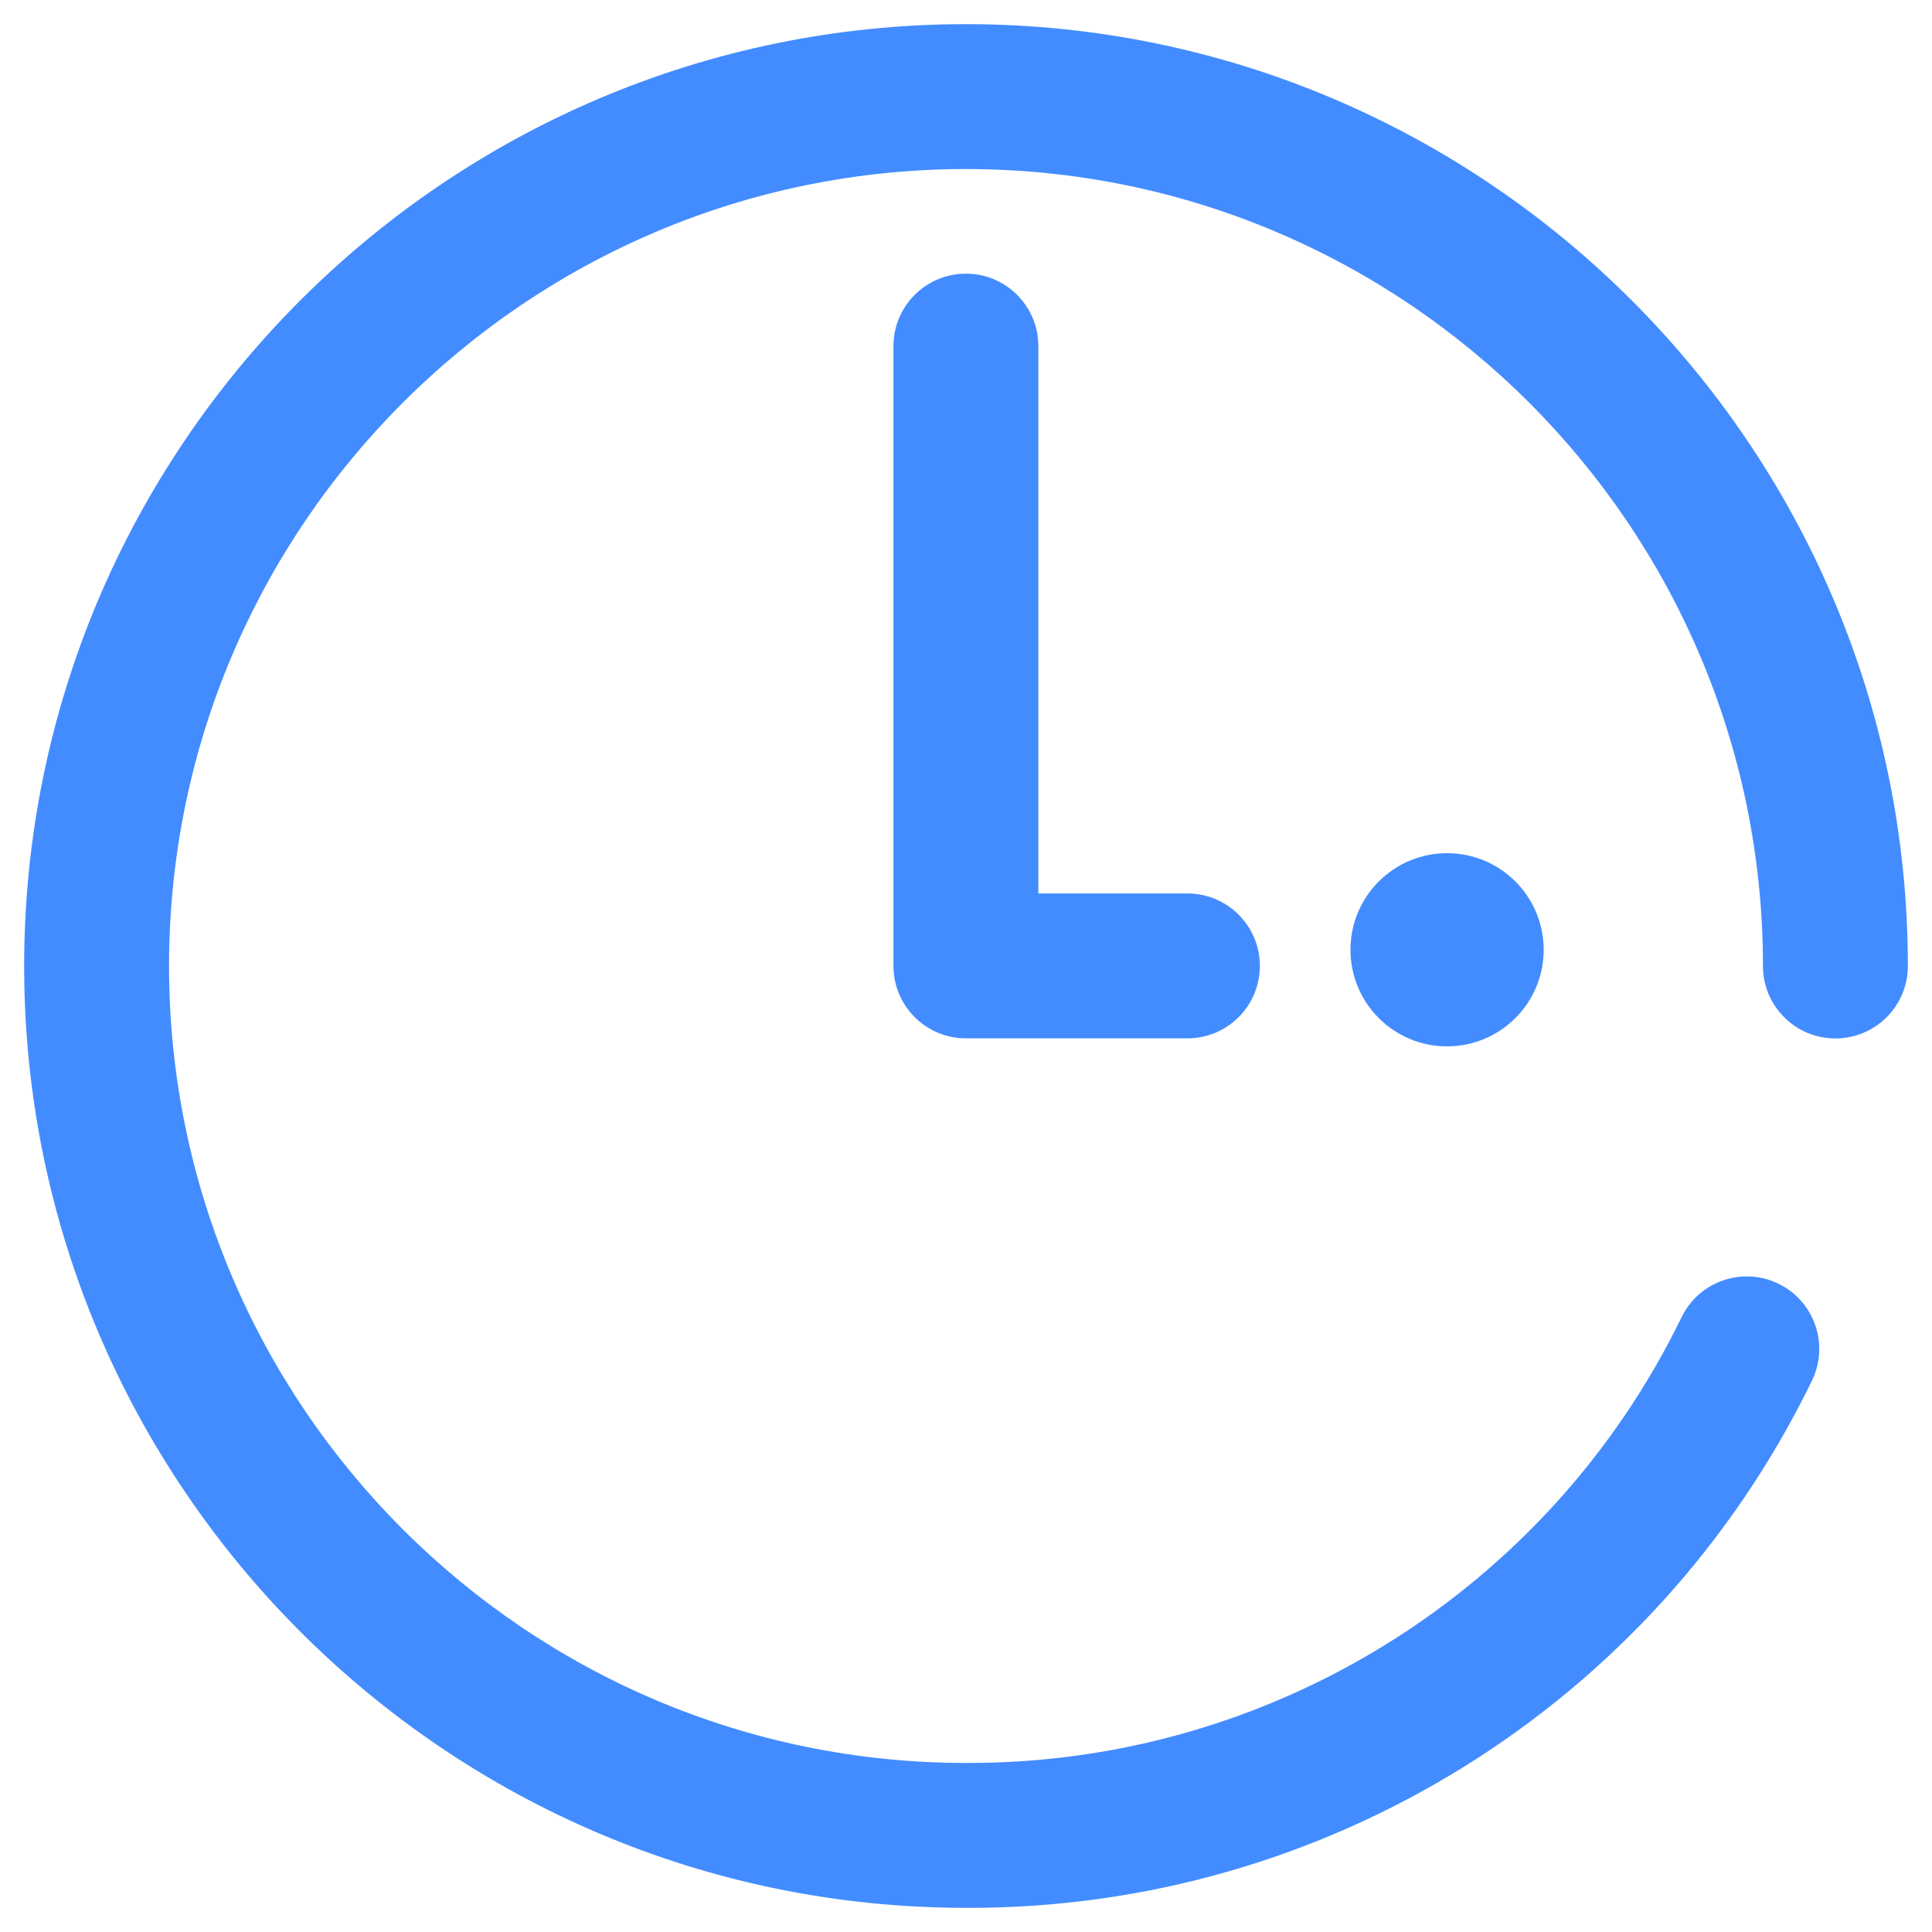
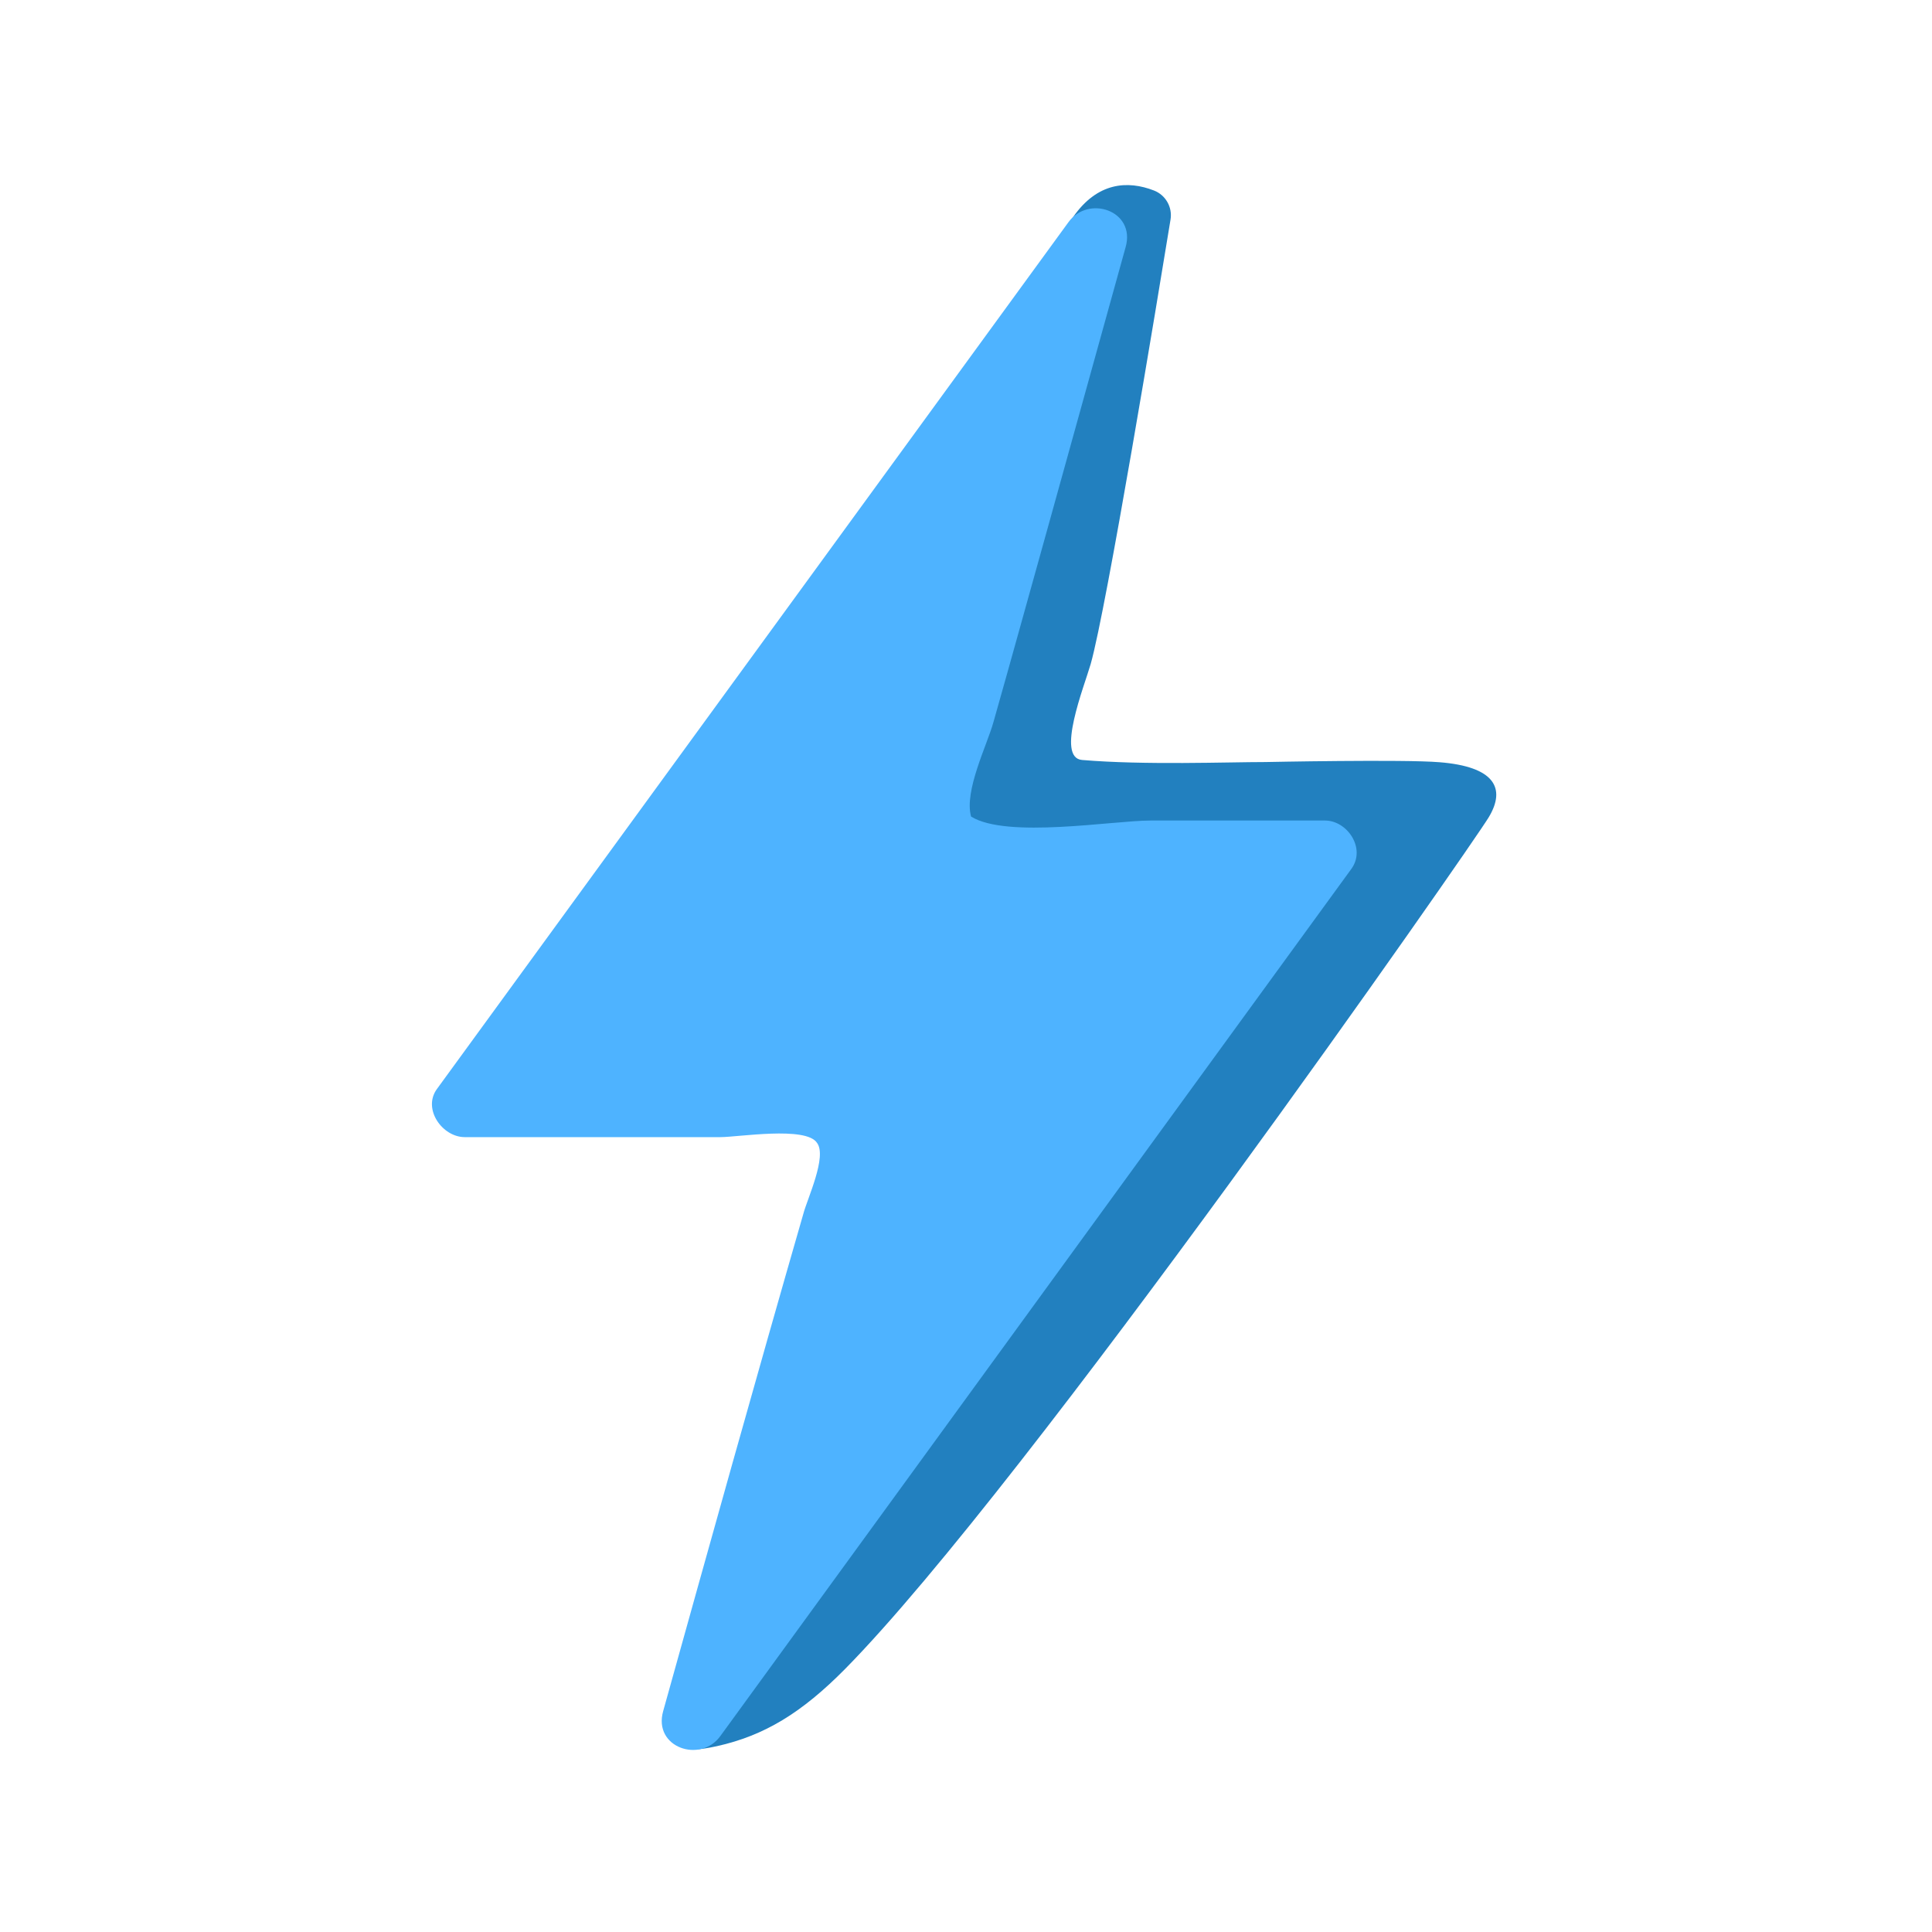
- <svg xmlns="http://www.w3.org/2000/svg" t="1694483641441" class="icon" viewBox="0 0 1024 1024" version="1.1" p-id="6276" width="200" height="200">
-   <path d="M512 12.8C236.749 12.8 12.8 236.749 12.8 512s223.949 499.2 499.2 499.2a496.384 496.384 0 0 0 448.307-279.296 38.4 38.4 0 0 0-68.966-33.894A420.045 420.045 0 0 1 512 934.4c-232.909 0-422.4-189.491-422.4-422.4S279.091 89.6 512 89.6s422.4 189.491 422.4 422.4a38.4 38.4 0 0 0 76.8 0c0-275.251-223.949-499.2-499.2-499.2z" fill="#438CFF" p-id="6277" />
-   <path d="M766.976 503.398m-51.2 0a51.2 51.2 0 1 0 102.4 0 51.2 51.2 0 1 0-102.4 0Z" fill="#438CFF" p-id="6278" />
-   <path d="M511.949 145.05a38.4 38.4 0 0 0-38.4 38.4v328.499c0 21.197 17.203 38.4 38.4 38.4h117.402a38.4 38.4 0 0 0 0-76.8h-79.002V183.45a38.4 38.4 0 0 0-38.4-38.4z" fill="#438CFF" p-id="6279" />
+ <svg xmlns="http://www.w3.org/2000/svg" t="1694483529534" class="icon" viewBox="0 0 1024 1024" version="1.1" p-id="4023" width="200" height="200">
+   <path d="M670.6 403.9c-19.9 0-64 1.7-97.1-1.1-14-1.2 1.2-39.1 4.6-50.9 8.4-29.7 35.4-193.2 42.3-235.5 1.1-6.6-2.6-13-8.7-15.4-14.1-5.5-30.1-4.4-42.9 14L292.4 546.3c-7.6 10.6 3 25.4 14.8 25.4h135.6c9.3 0 45.2-5.9 51.1 3 5.5 7.2-5.1 29.6-7.2 37.6-25.4 87.9-111.5 213.5-125 307.7-0.9 5.9-0.5 9.6 18.3 5.5 25.1-5.6 44.9-17.6 68-41 96.1-97.5 332.9-437.6 341.1-451.4 9.3-15.5 2.8-26.8-26.1-29.1-19-1.6-92.4-0.1-92.4-0.1z m105 11.2" fill="#2280BF" p-id="4024" />
+   <path d="M702.3 434.9h-92.5c-19.9 0-76.1 9.7-95.1-2.1-3.8-13.5 8.5-38 11.8-49.9 9.7-34.2 19-68 28.7-102.7L596.6 131c5.5-19.4-19.9-27.9-30.4-13.1L231.5 577.3c-7.6 10.6 3 25.4 14.8 25.4h135.6c9.3 0 45.2-5.9 51.1 3 5.5 7.2-5.1 29.6-7.2 37.6-25.3 87.8-49.8 175.7-74.3 263.6-5.5 19.4 19.9 27.9 30.4 13.1l334.3-459.4c8-10.9-2.1-25.7-13.9-25.7z m12.5 11.2" fill="#4EB3FF" p-id="4025" />
</svg>
